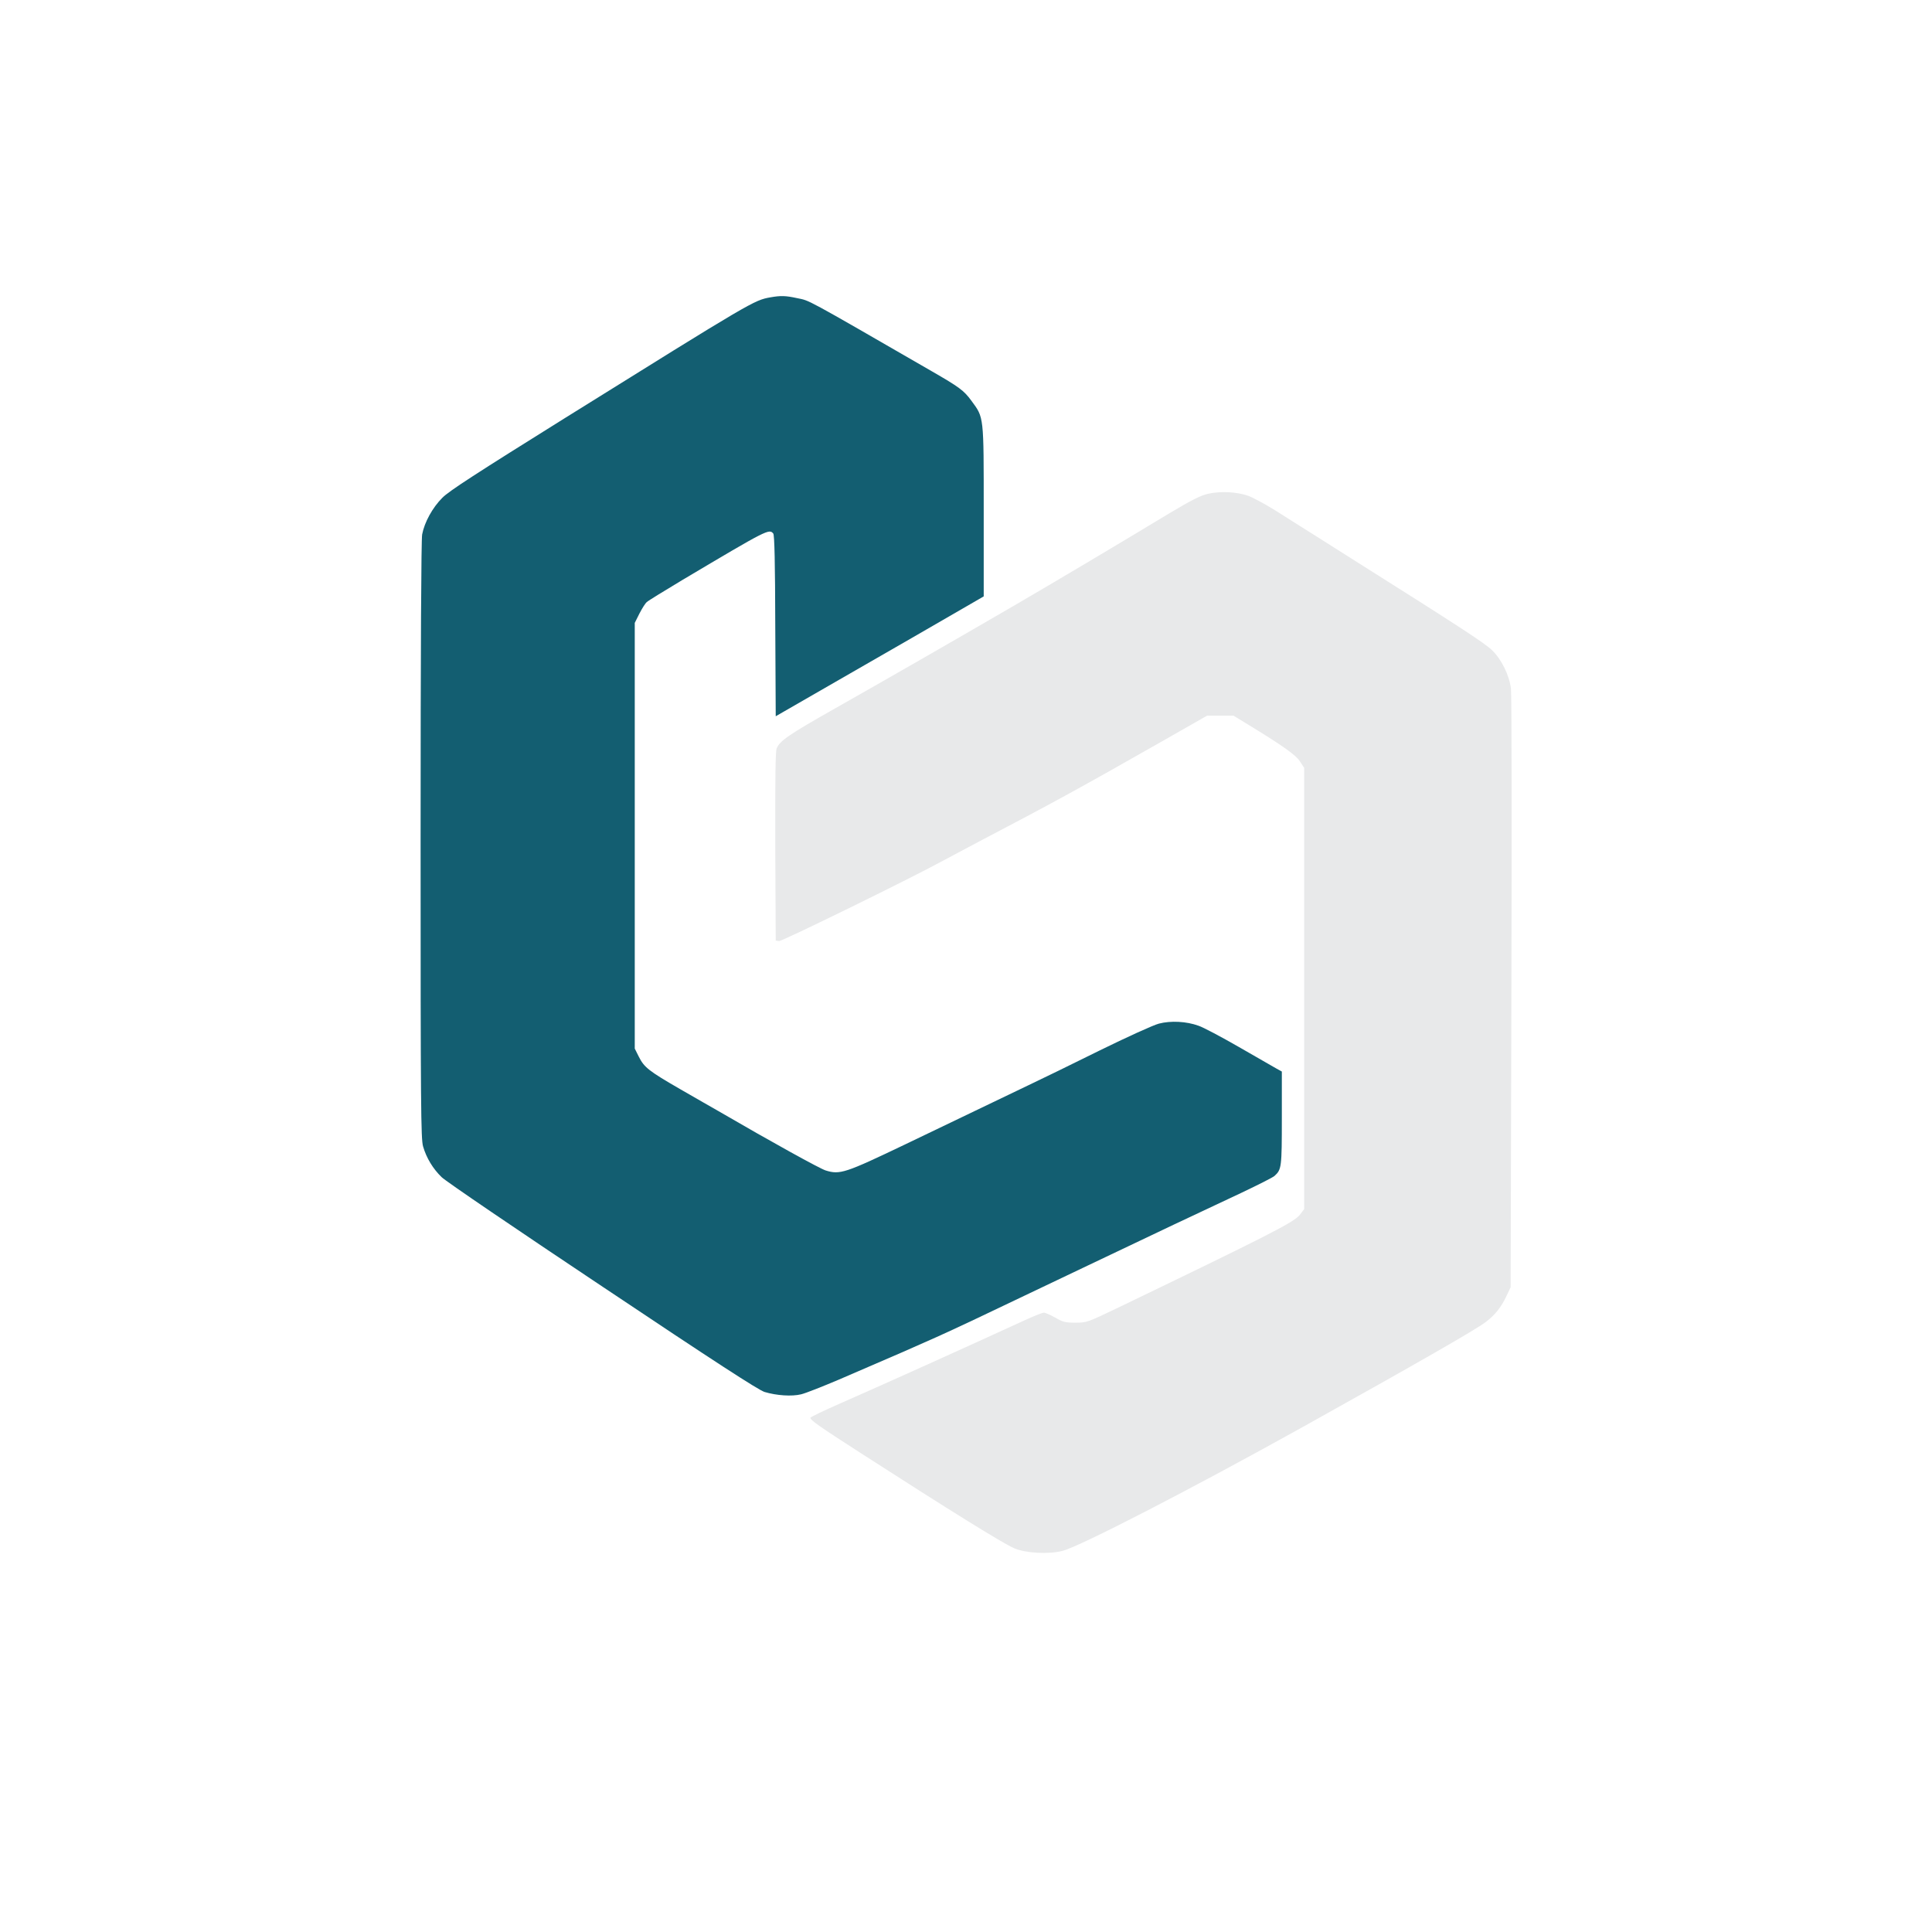
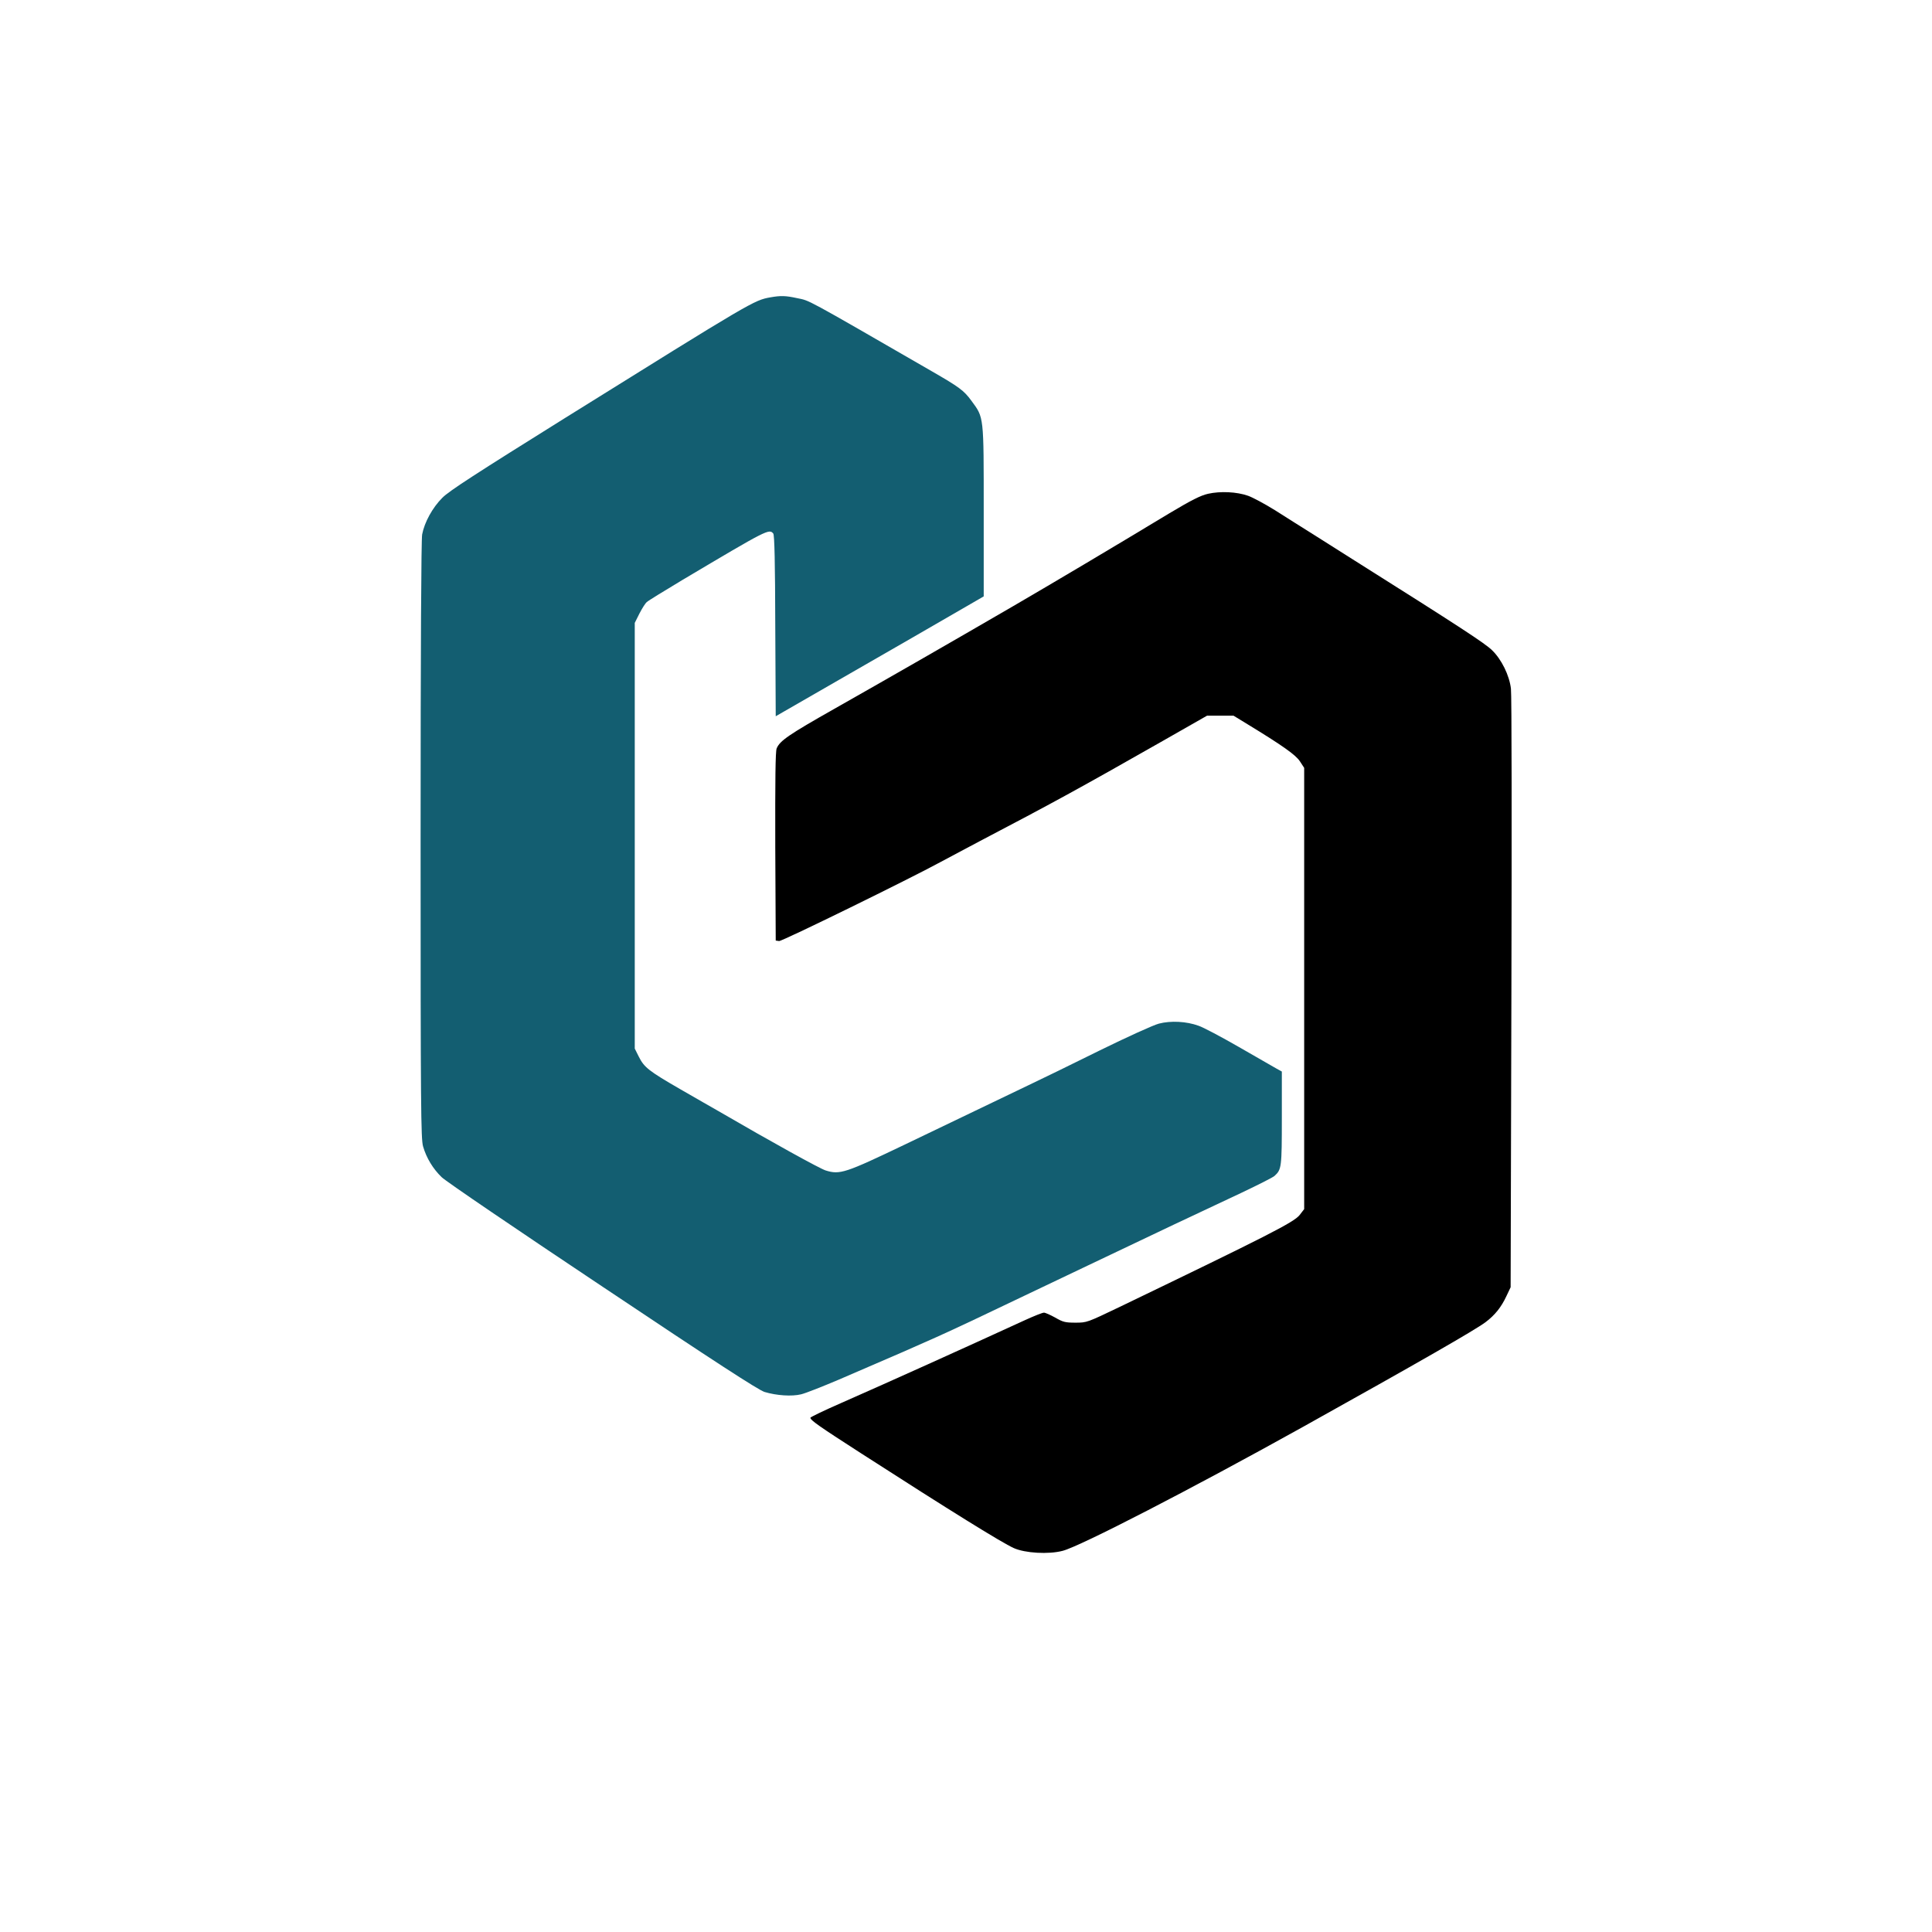
<svg xmlns="http://www.w3.org/2000/svg" version="1.0" width="1024" height="1024" viewBox="0 0 1254 1254">
  <path d="M500 193c-10.6 1.9-11.3 2.3-133.4 78.4-57.5 35.9-75.2 47.3-79.5 51.7-6.4 6.4-11.6 15.9-13.1 23.8-.6 3.5-1 72.5-1 198.6 0 173.8.2 193.7 1.6 198.6 2.2 7.6 6.5 14.6 12.1 20 2.6 2.6 49.7 34.6 104.6 71.2 72.4 48.4 101.2 67.1 105 68.2 7.7 2.3 17.6 3 23.7 1.5 2.9-.7 13.8-5 24.4-9.5 41.2-17.7 48.6-21 63.6-27.7 15.7-7.1 19.9-9.1 98.5-46.6 46.3-22.1 67.5-32.1 99.5-47.1 10.7-5.1 20.3-9.9 21.3-10.9 4.5-4.1 4.7-5.5 4.7-37.4v-30.3l-3.8-2.1c-2-1.1-12.9-7.4-24.2-13.9s-23-12.7-26-13.7c-7.9-2.9-18.1-3.4-25.8-1.4-3.5.9-20.7 8.7-39 17.7-18 8.9-37.4 18.4-43.2 21.1-16.8 8.1-55.5 26.6-82.5 39.6-38.9 18.6-42.3 19.8-51.6 16.9-3.8-1.2-34.3-18-69.9-38.7-3.6-2-14.6-8.4-24.4-14-20.6-11.9-23.5-14.2-27-21.2l-2.6-5.2V404.3l3-6c1.7-3.3 3.8-6.7 4.8-7.5.9-.9 11.4-7.3 23.2-14.4 55.2-32.8 56.2-33.3 58.9-30.1.8 1 1.2 18.7 1.3 60l.3 58.6 41-23.6c42.8-24.6 56.7-32.6 80-46.1l14-8.1v-55.3c0-62.6.2-60.5-8-71.7-4.9-6.7-7.8-8.8-26-19.3-83.7-48.3-78.6-45.5-87.2-47.3-7.4-1.6-10.5-1.7-17.3-.5" fill="#135e71" />
-   <path d="M784.1 320.5c-4.8 1.1-10.6 4-25 12.6-38.4 23.2-76 45.5-101.6 60.4-42.7 24.8-78.4 45.3-116 66.6-29.3 16.6-35.4 20.7-37.4 25.7-.8 1.9-1 20.1-.9 63.7l.3 61 2.2.3c1.8.3 85.2-40.6 104.8-51.3 3.3-1.8 14.6-7.8 25-13.3 47.2-24.7 66-35 118-64.6l30-17.1h17.1l9 5.5c22.8 13.9 31.3 19.9 34.1 24.1l2.8 4.3v286.4l-3 3.9c-3.8 4.7-20.3 13.1-117 59.7-20.9 10-21 10.1-28.5 10.1-6.6 0-8.1-.4-13.1-3.3-3.1-1.7-6.4-3.2-7.3-3.2-1 0-6.5 2.2-12.4 4.9-42.1 19.3-86.4 39.3-118.9 53.6-11.2 4.9-20.3 9.3-20.3 9.7 0 1.6 5.4 5.4 32.9 23.1 58.1 37.4 91.3 58 99.1 61.5 7.3 3.3 22.6 4.2 31.7 1.8 11.2-2.8 84.4-40.6 156.1-80.5 75.7-42.2 111.4-62.7 118.4-67.9 6.1-4.6 10.2-9.7 13.6-17l2.7-5.7.5-191c.3-105.1.2-193.9-.3-197.5-1-8.6-6.1-19.1-12.4-25.1-4.7-4.5-20.4-14.8-88.8-57.9-4.9-3.1-16-10.1-24.5-15.5s-20.9-13.1-27.4-17.3c-6.6-4.1-14.4-8.3-17.5-9.4-7.3-2.6-18-3.1-26-1.3" fill="#e8e9ea" />
+   <path d="M784.1 320.5c-4.8 1.1-10.6 4-25 12.6-38.4 23.2-76 45.5-101.6 60.4-42.7 24.8-78.4 45.3-116 66.6-29.3 16.6-35.4 20.7-37.4 25.7-.8 1.9-1 20.1-.9 63.7l.3 61 2.2.3c1.8.3 85.2-40.6 104.8-51.3 3.3-1.8 14.6-7.8 25-13.3 47.2-24.7 66-35 118-64.6l30-17.1h17.1l9 5.5c22.8 13.9 31.3 19.9 34.1 24.1l2.8 4.3v286.4l-3 3.9c-3.8 4.7-20.3 13.1-117 59.7-20.9 10-21 10.1-28.5 10.1-6.6 0-8.1-.4-13.1-3.3-3.1-1.7-6.4-3.2-7.3-3.2-1 0-6.5 2.2-12.4 4.9-42.1 19.3-86.4 39.3-118.9 53.6-11.2 4.9-20.3 9.3-20.3 9.7 0 1.6 5.4 5.4 32.9 23.1 58.1 37.4 91.3 58 99.1 61.5 7.3 3.3 22.6 4.2 31.7 1.8 11.2-2.8 84.4-40.6 156.1-80.5 75.7-42.2 111.4-62.7 118.4-67.9 6.1-4.6 10.2-9.7 13.6-17l2.7-5.7.5-191c.3-105.1.2-193.9-.3-197.5-1-8.6-6.1-19.1-12.4-25.1-4.7-4.5-20.4-14.8-88.8-57.9-4.9-3.1-16-10.1-24.5-15.5s-20.9-13.1-27.4-17.3c-6.6-4.1-14.4-8.3-17.5-9.4-7.3-2.6-18-3.1-26-1.3" />
</svg>
